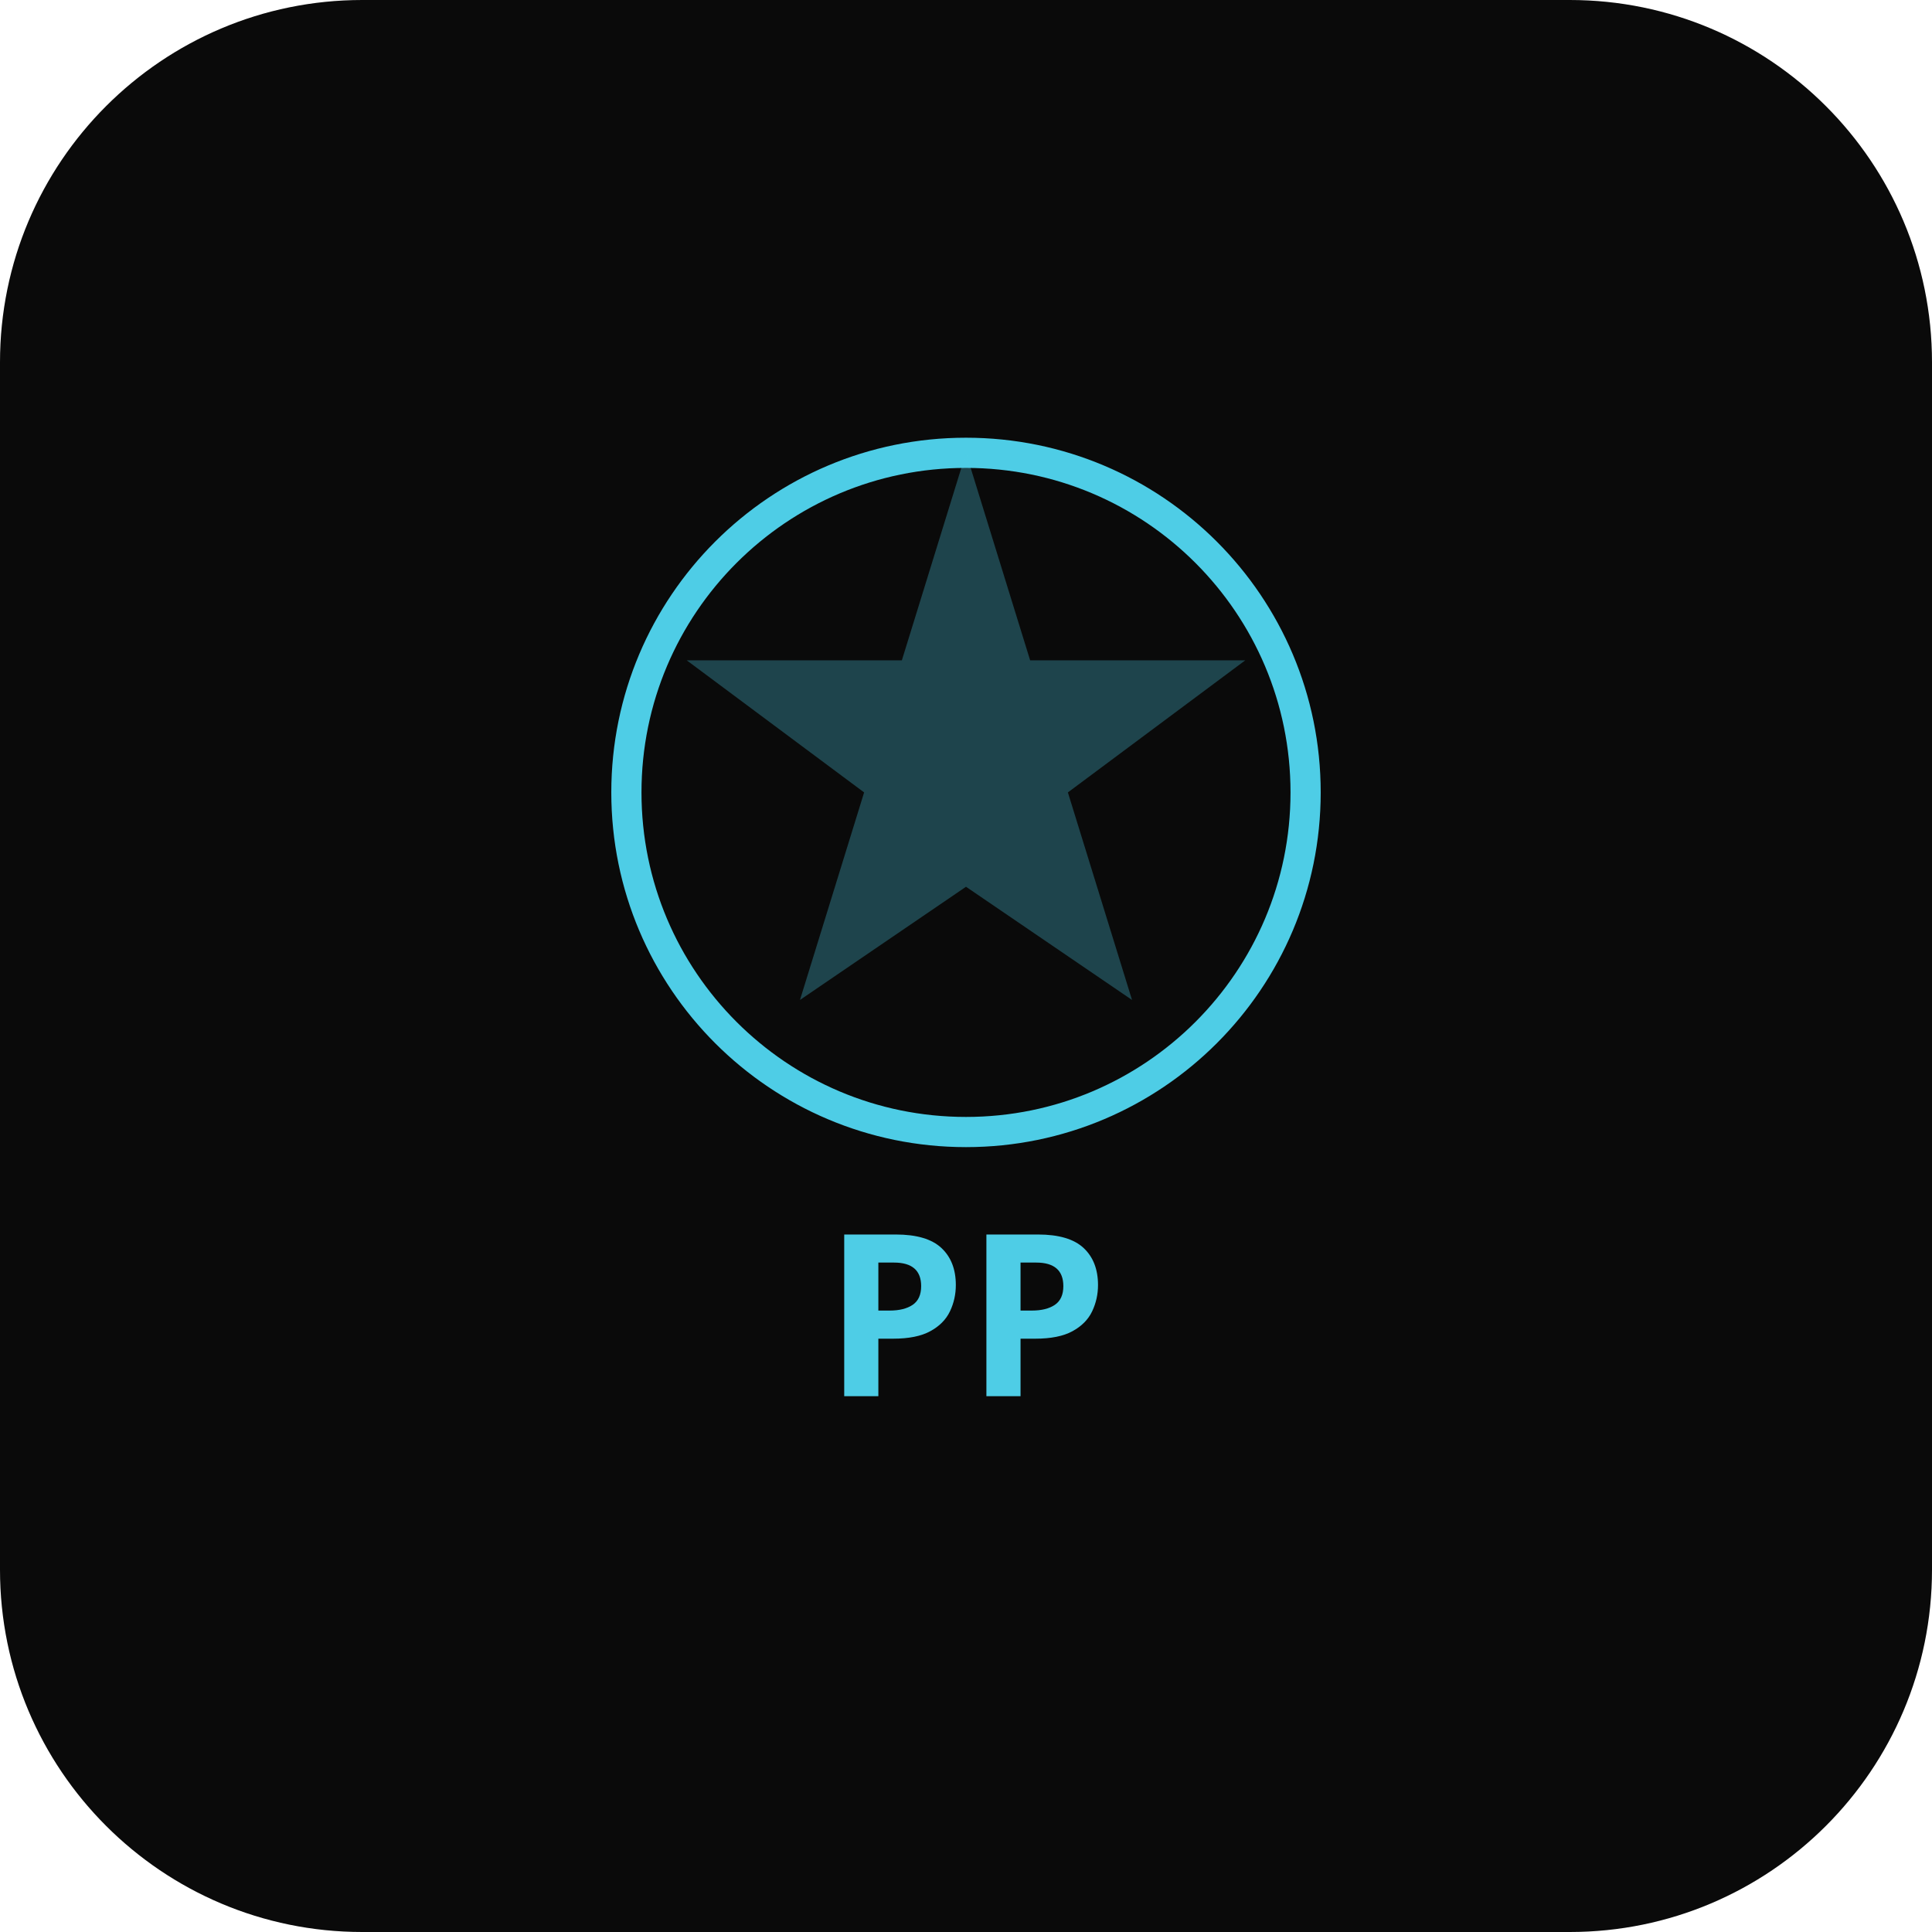
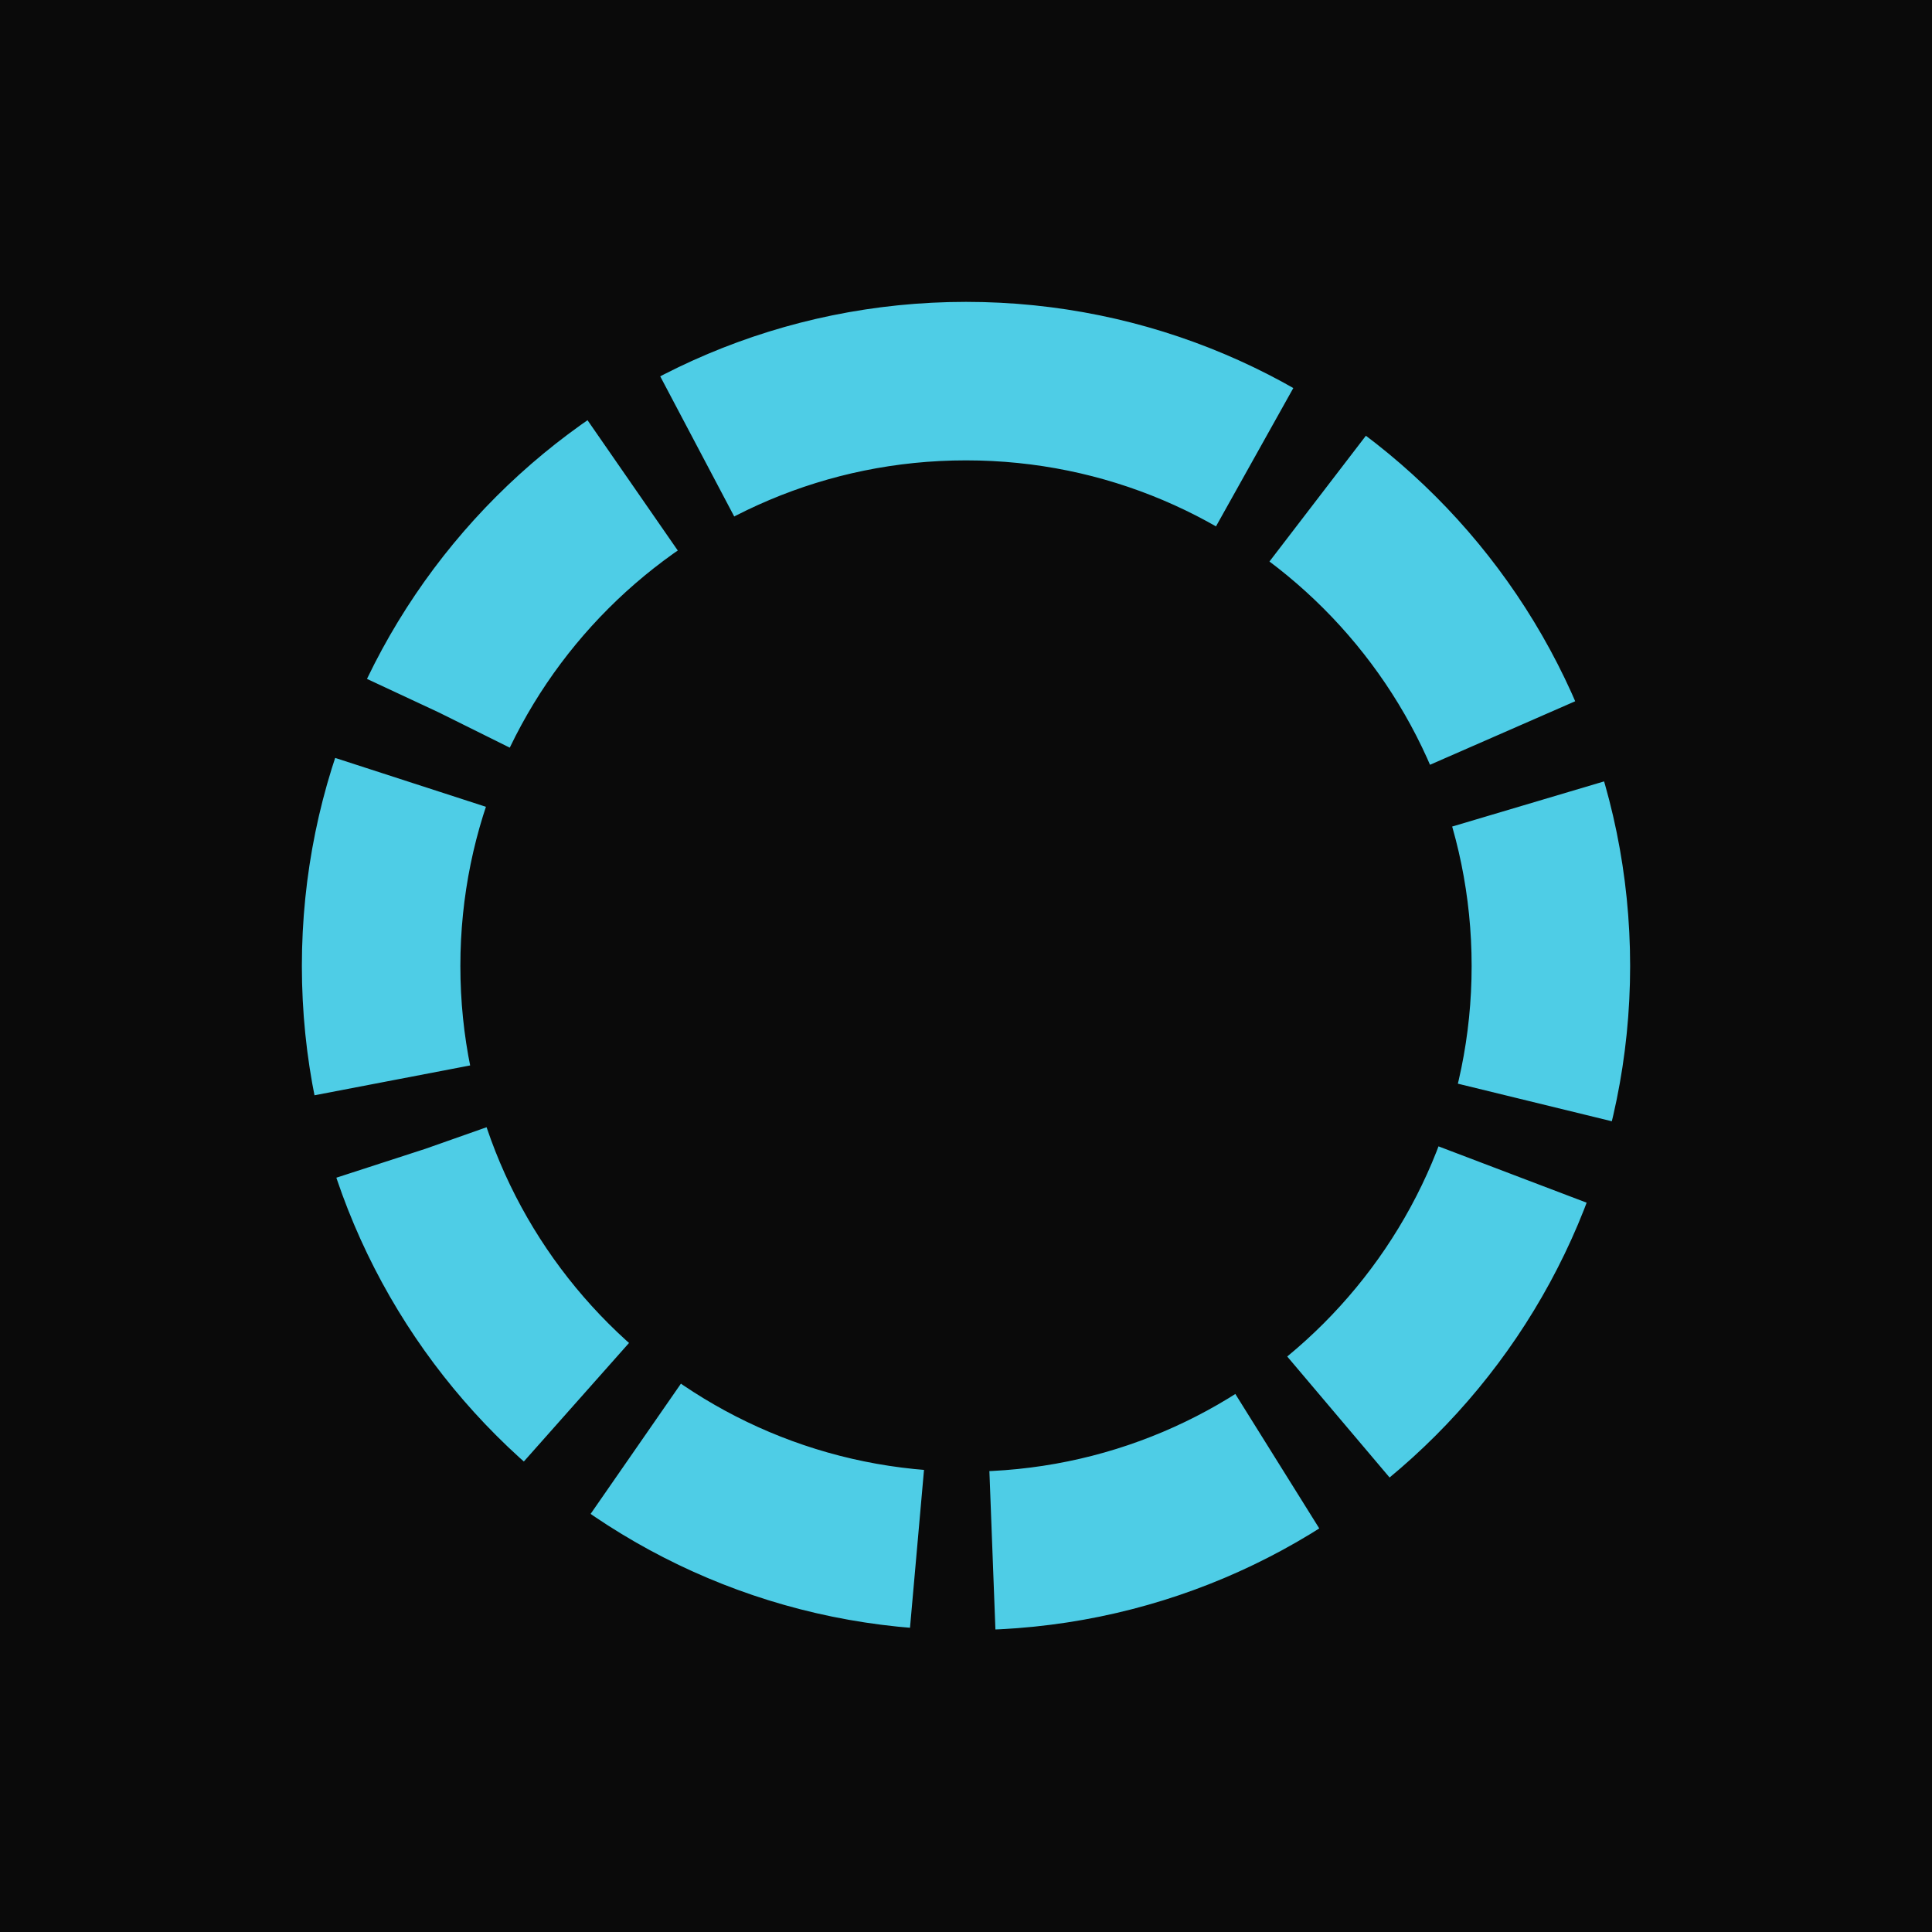
<svg xmlns="http://www.w3.org/2000/svg" width="512" height="512" viewBox="0 0 512 512">
-   <rect width="512" height="512" rx="96" fill="#0a0a0a" />
-   <circle cx="256" cy="210" r="90" fill="none" stroke="#4ecde6" stroke-width="8" />
-   <path d="M256 120 L273 175 L330 175 L283 210 L300 265 L256 235 L212 265 L229 210 L182 175 L239 175 Z" fill="#4ecde6" opacity="0.3" />
-   <text x="256" y="370" text-anchor="middle" font-family="system-ui,sans-serif" font-size="60" font-weight="700" fill="#4ecde6">PP</text>
+   <rect width="512" height="512" fill="#0a0a0a" />
+   <circle cx="256" cy="256" r="155" pathLength="1200" fill="none" stroke="#4ecde6" stroke-width="42" stroke-dasharray="80 20" transform="rotate(-90 256 256)" />
</svg>
